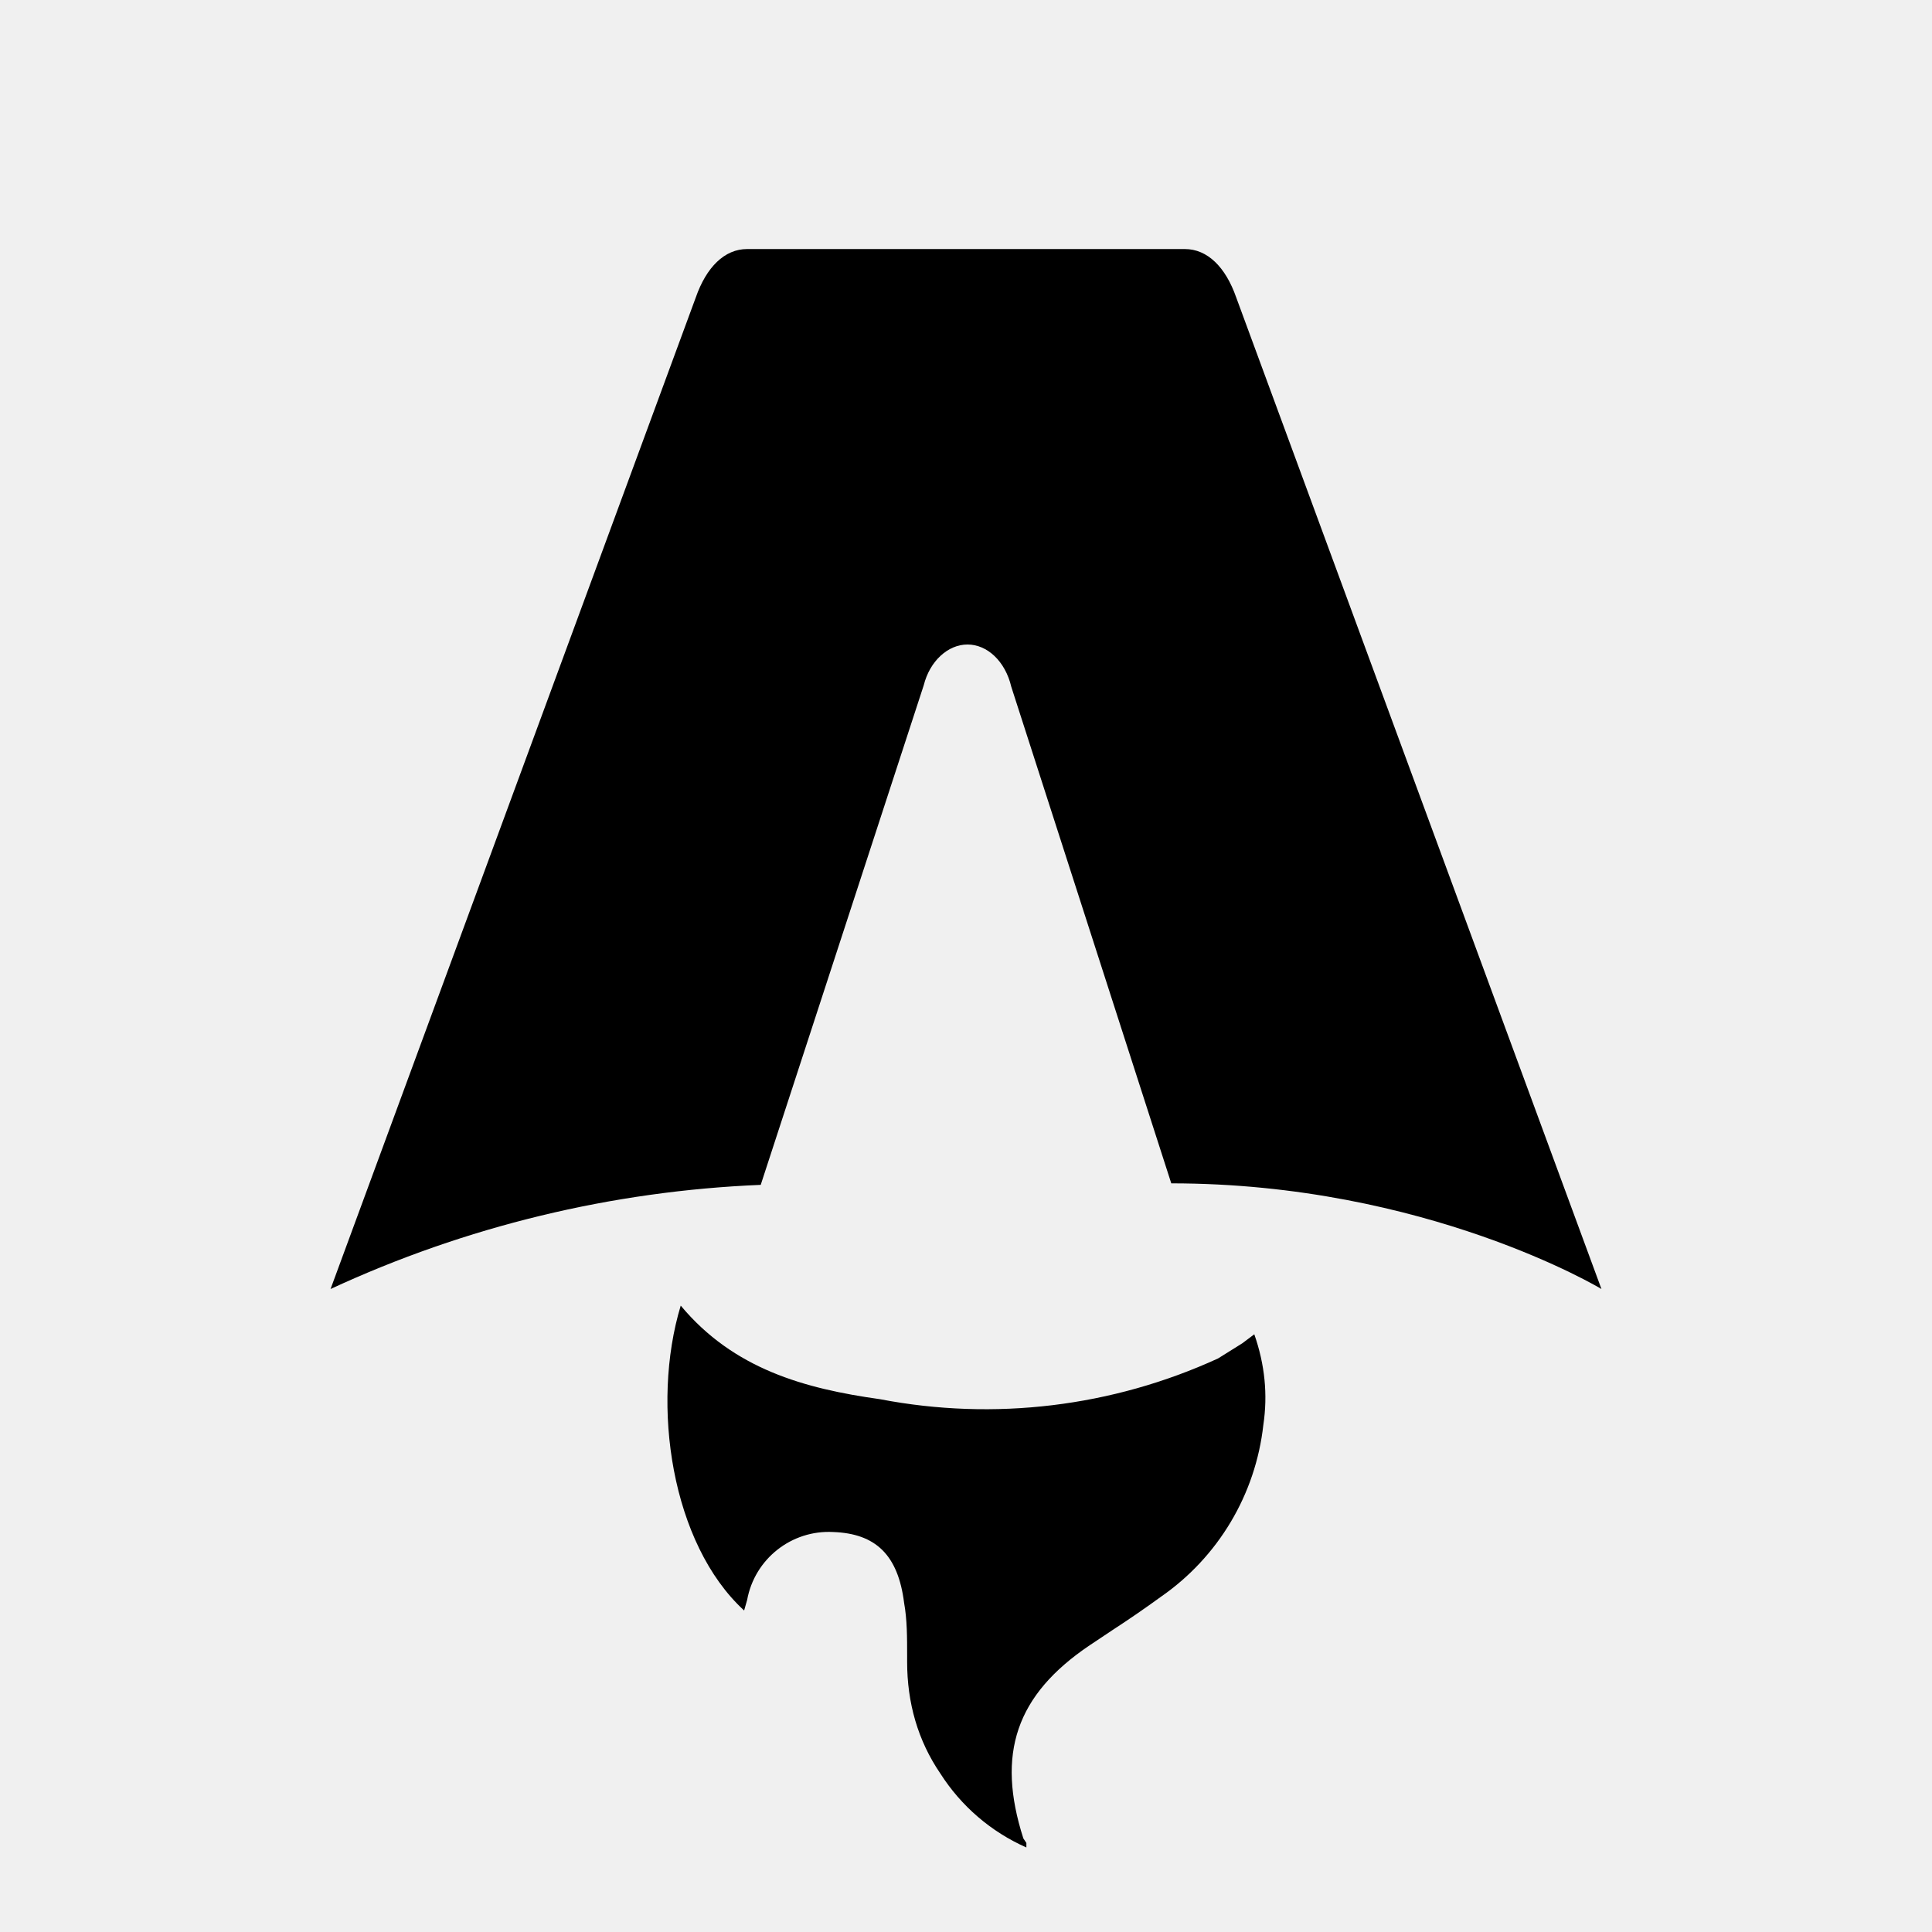
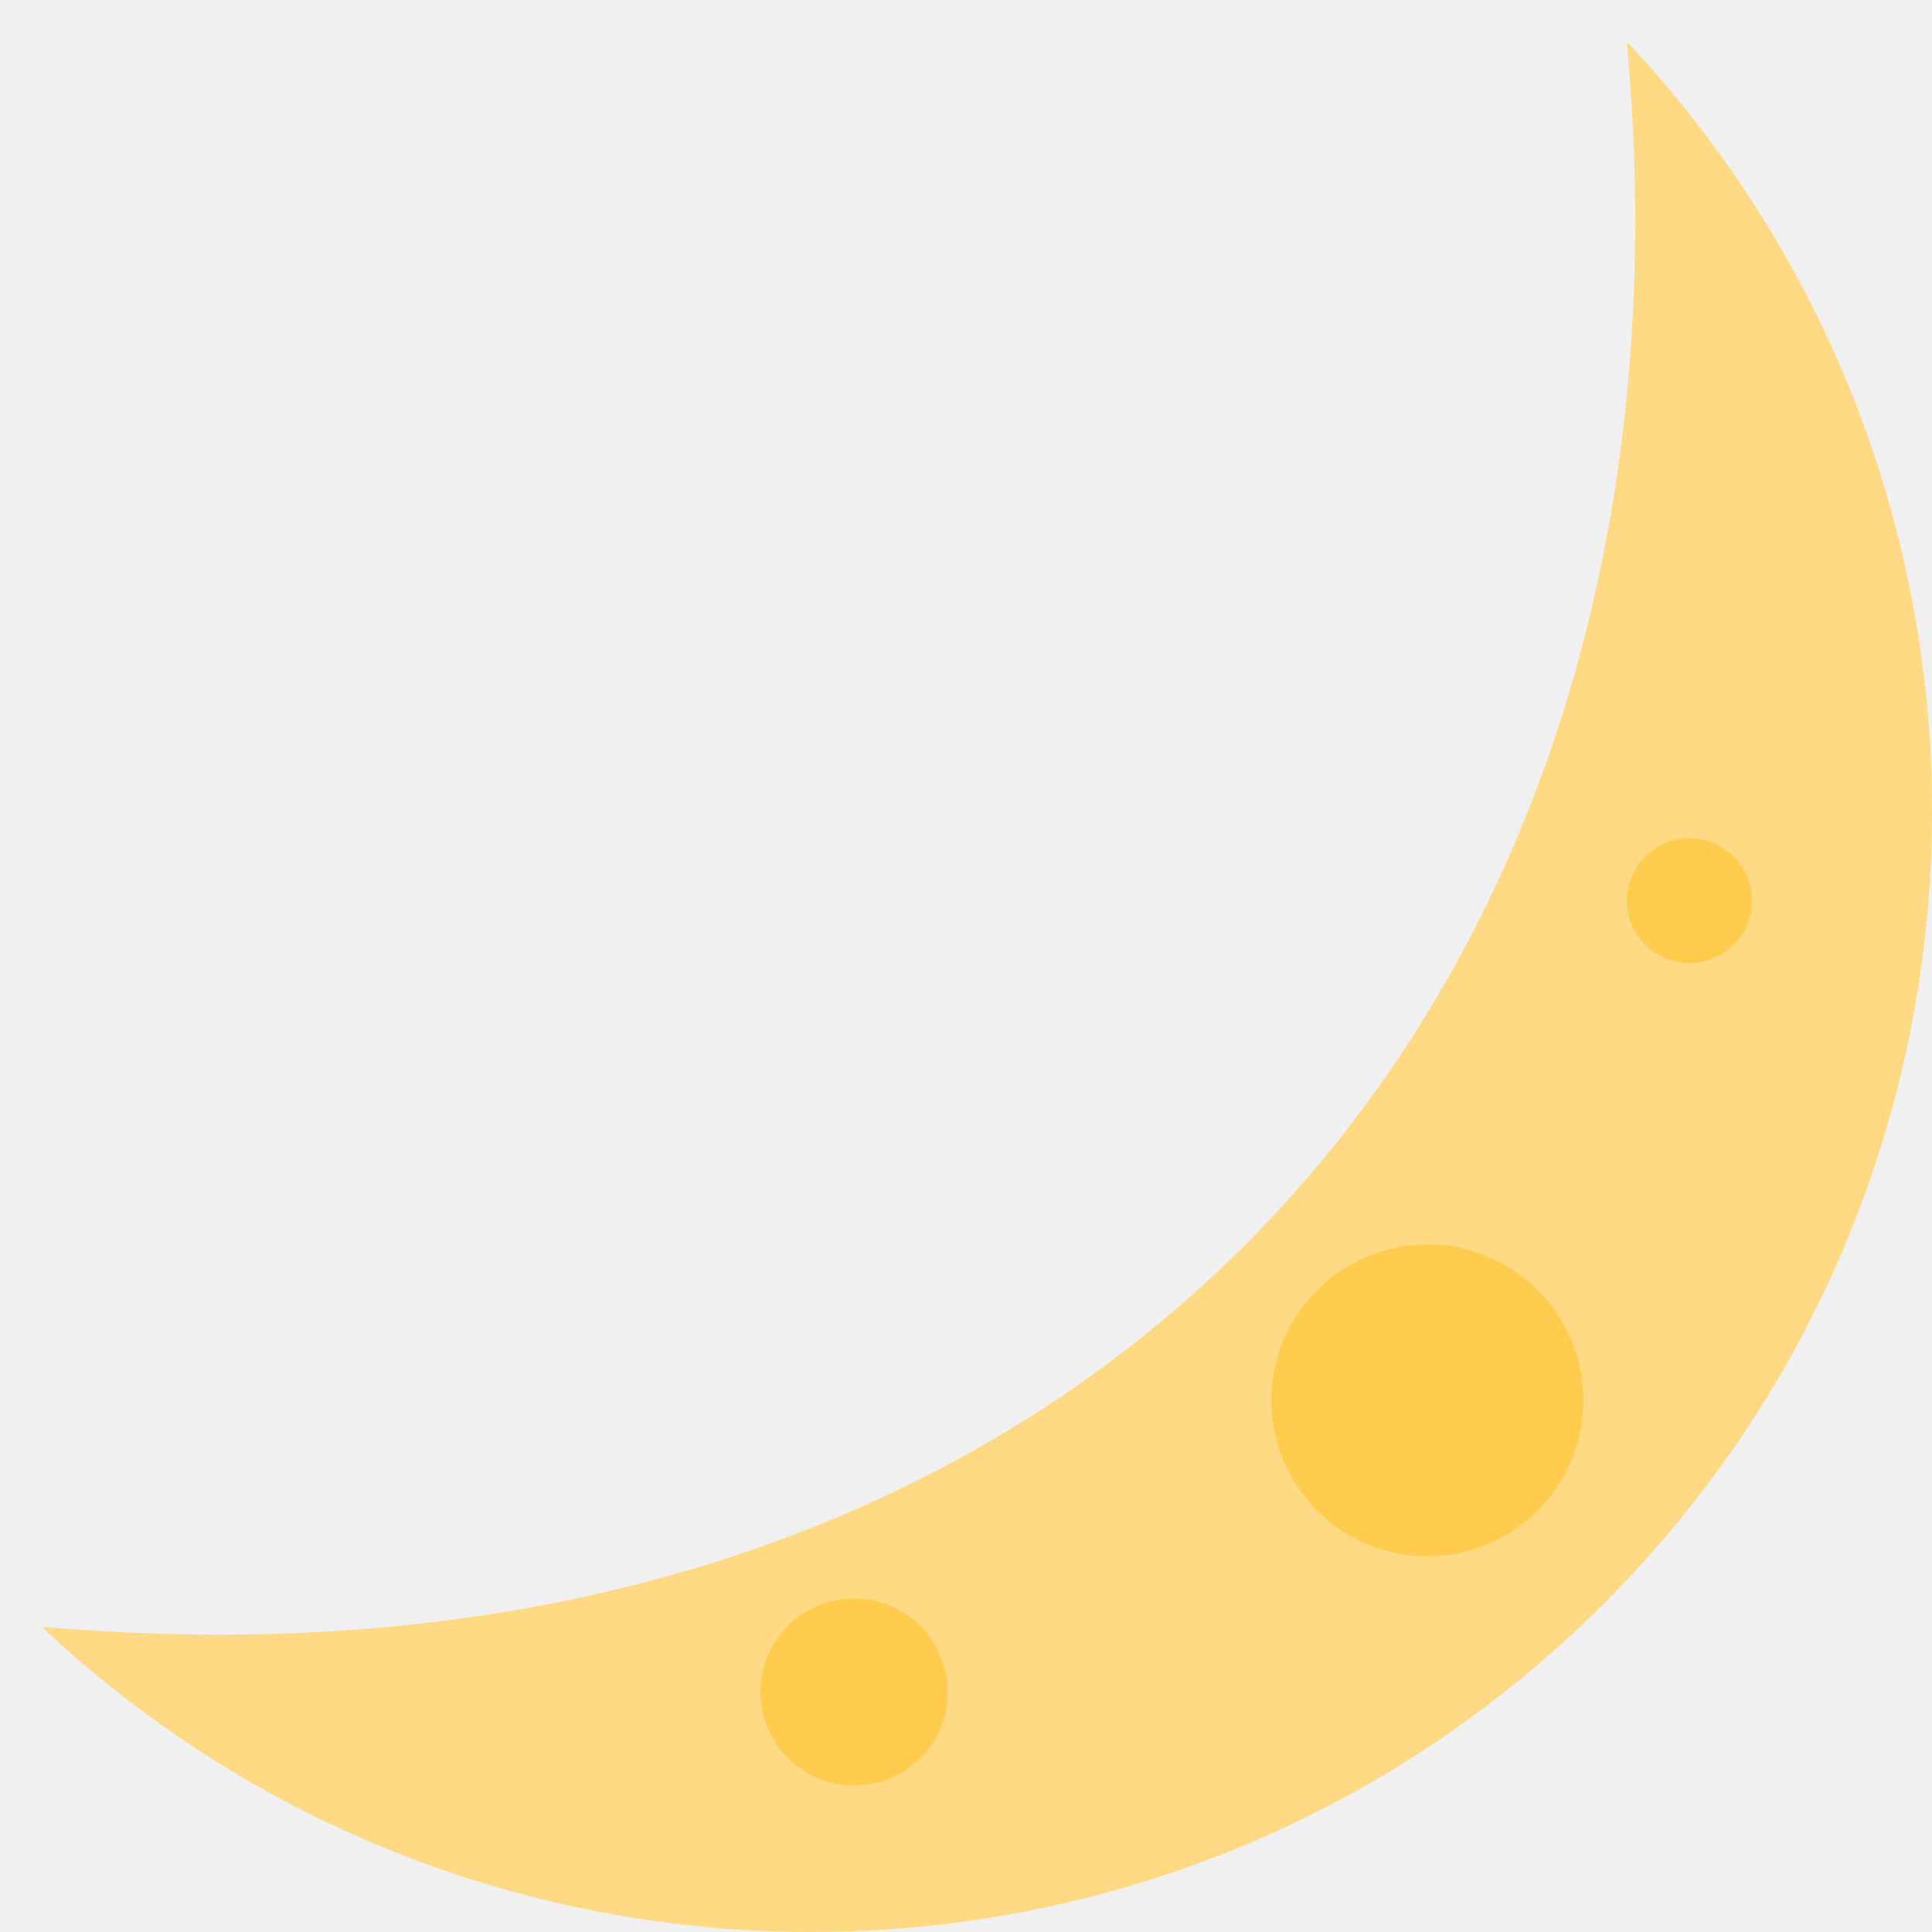
- <svg xmlns="http://www.w3.org/2000/svg" fill="none" viewBox="0 0 128 128">
-   <path d="M50.4 78.5a75.1 75.1 0 0 0-28.5 6.9l24.2-65.7c.7-2 1.9-3.2 3.4-3.2h29c1.5 0 2.7 1.2 3.4 3.2l24.2 65.7s-11.6-7-28.5-7L67 45.5c-.4-1.7-1.6-2.8-2.9-2.8-1.3 0-2.5 1.1-2.9 2.7L50.4 78.5Zm-1.1 28.2Zm-4.2-20.2c-2 6.6-.6 15.8 4.2 20.2a17.5 17.5 0 0 1 .2-.7 5.5 5.5 0 0 1 5.7-4.5c2.8.1 4.3 1.5 4.7 4.7.2 1.1.2 2.3.2 3.5v.4c0 2.7.7 5.2 2.2 7.4a13 13 0 0 0 5.7 4.9v-.3l-.2-.3c-1.8-5.6-.5-9.5 4.4-12.8l1.5-1a73 73 0 0 0 3.2-2.2 16 16 0 0 0 6.8-11.4c.3-2 .1-4-.6-6l-.8.6-1.6 1a37 37 0 0 1-22.4 2.7c-5-.7-9.7-2-13.2-6.2Z" />
-   <style>
-         path { fill: #000; }
-         @media (prefers-color-scheme: dark) {
-             path { fill: #FFF; }
-         }
-     </style>
+ <svg xmlns="http://www.w3.org/2000/svg" width="800px" height="800px" viewBox="0 0 36 36" aria-hidden="true" role="img" class="iconify iconify--twemoji" preserveAspectRatio="xMidYMid meet">
+   <path fill="#FFD983" d="M30.312.776C32 19 20 32 .776 30.312c8.199 7.717 21.091 7.588 29.107-.429C37.9 21.867 38.03 8.975 30.312.776z" />
+   <path d="M30.705 15.915a1.163 1.163 0 1 0 1.643 1.641a1.163 1.163 0 0 0-1.643-1.641zm-16.022 14.38a1.74 1.74 0 0 0 0 2.465a1.742 1.742 0 1 0 0-2.465zm13.968-2.147a2.904 2.904 0 0 1-4.108 0a2.902 2.902 0 0 1 0-4.107a2.902 2.902 0 0 1 4.108 0a2.902 2.902 0 0 1 0 4.107z" fill="#FFCC4D" />
</svg>
